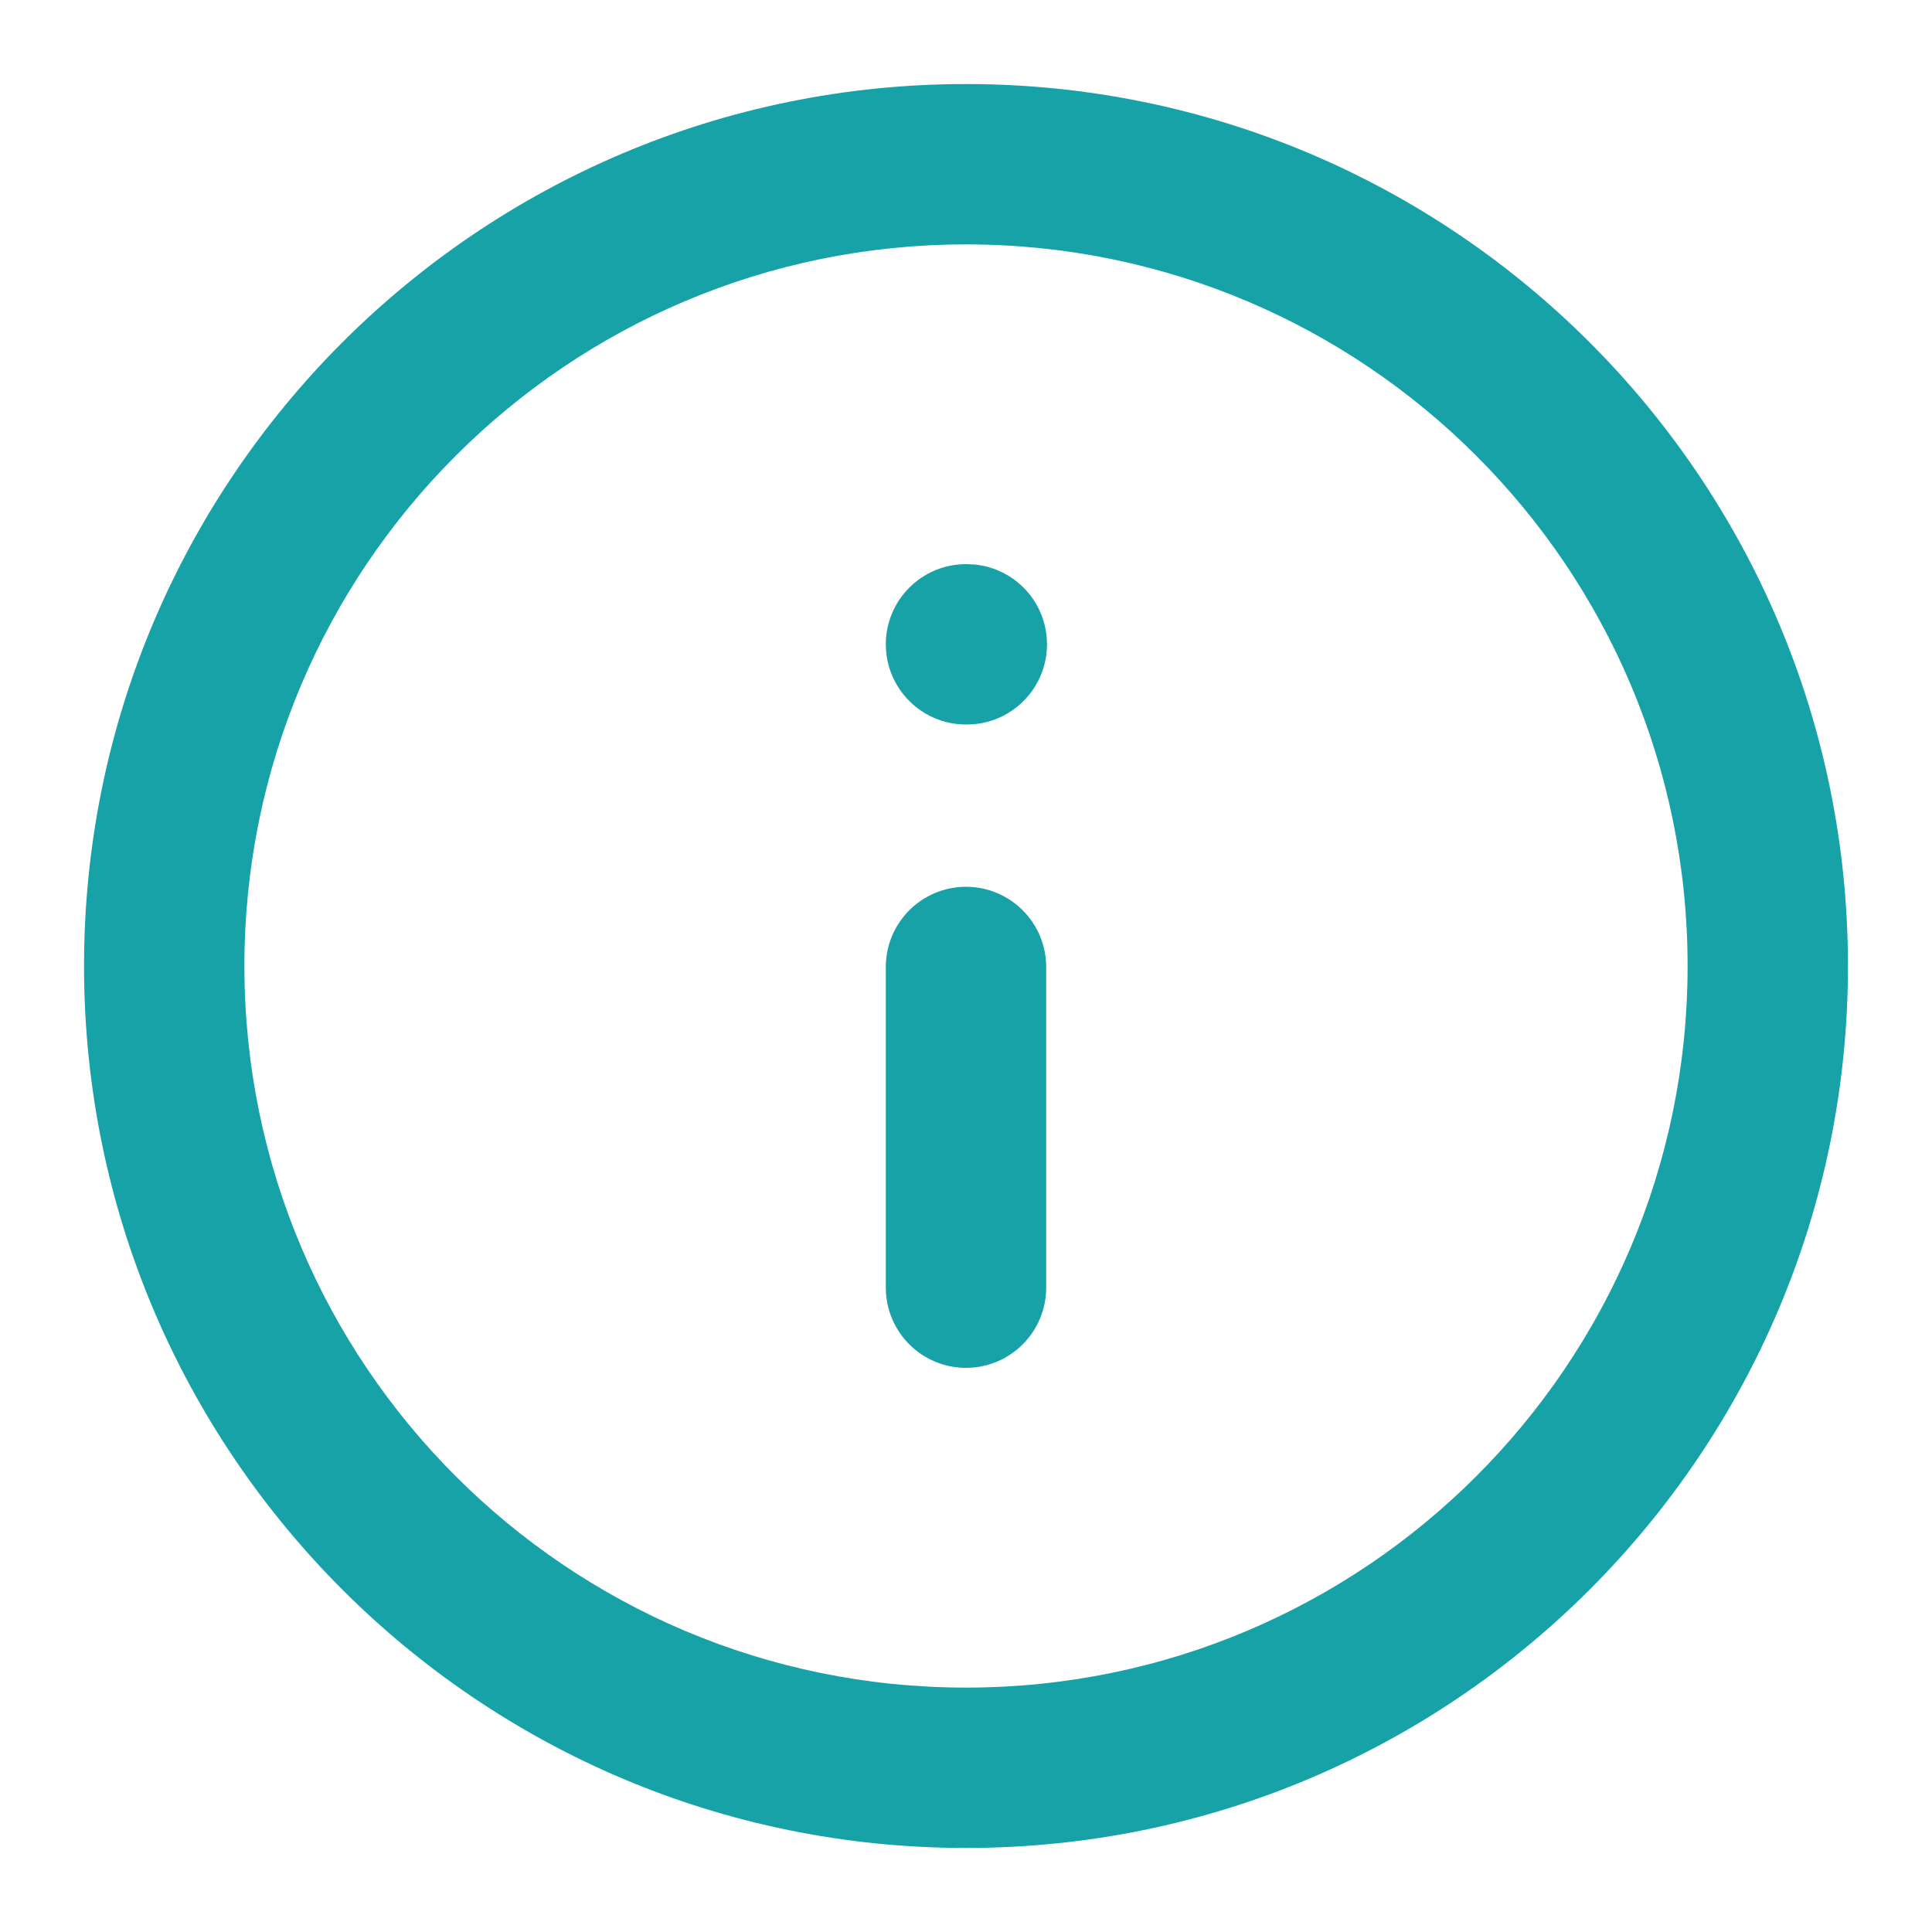
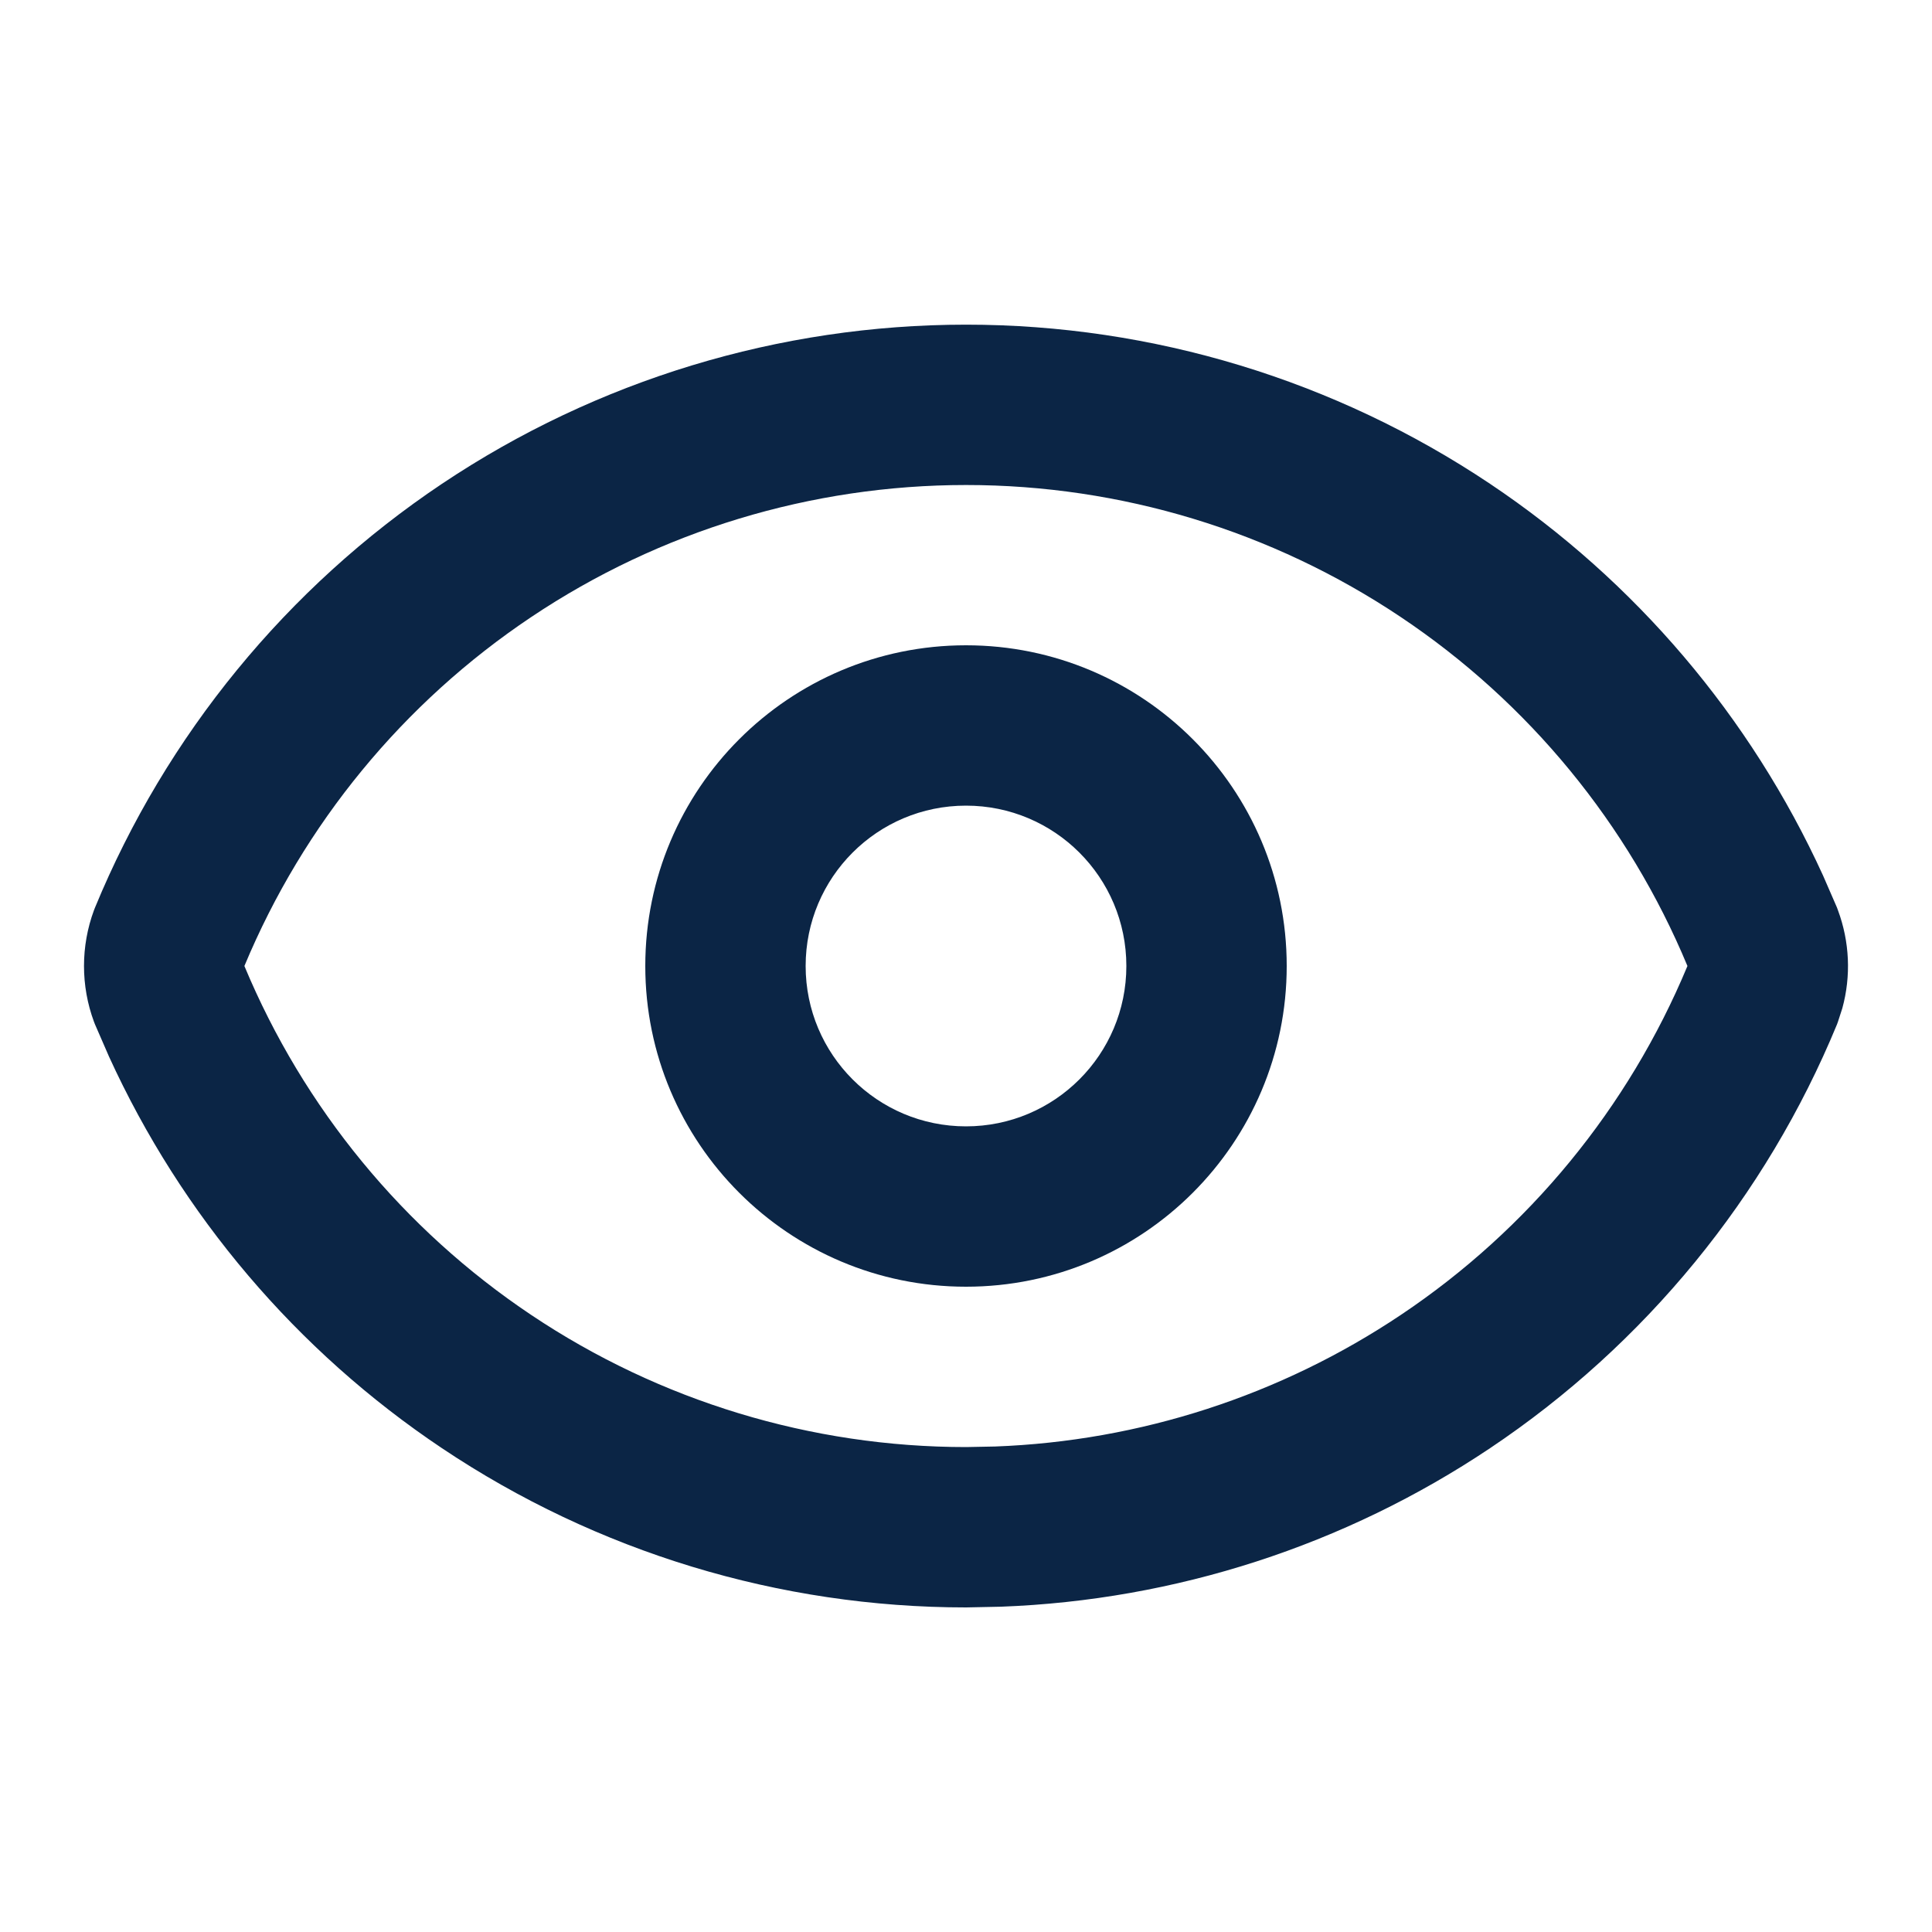
<svg xmlns="http://www.w3.org/2000/svg" width="20" height="20" viewBox="0 0 20 20">
  <g transform="matrix(1 0 0 1 0 0)">
    <g style="">
      <g transform="matrix(0.83 0 0 0.83 10 10)">
-         <path style="stroke: none; stroke-width: 1; stroke-dasharray: none; stroke-linecap: butt; stroke-dashoffset: 0; stroke-linejoin: miter; stroke-miterlimit: 4; fill: rgb(23,162,168); fill-rule: nonzero; opacity: 1;" transform=" translate(-12, -12)" d="M 21 12 C 21 7.029 16.971 3 12 3 C 7.029 3 3 7.029 3 12 C 3 16.971 7.029 21 12 21 C 16.971 21 21 16.971 21 12 Z M 23 12 C 23 18.075 18.075 23 12 23 C 5.925 23 1 18.075 1 12 C 1 5.925 5.925 1 12 1 C 18.075 1 23 5.925 23 12 Z" stroke-linecap="round" />
+         <path style="stroke: none; stroke-width: 1; stroke-dasharray: none; stroke-linecap: butt; stroke-dashoffset: 0; stroke-linejoin: miter; stroke-miterlimit: 4; fill: rgb(11,37,69); fill-rule: nonzero; opacity: 1;" transform=" translate(-12, -12)" d="M 12.001 4.001 C 14.327 4.001 16.602 4.692 18.536 5.986 C 20.348 7.199 21.785 8.892 22.689 10.871 L 22.863 11.271 L 22.875 11.304 C 23.021 11.697 23.04 12.124 22.93 12.526 L 22.875 12.696 C 22.871 12.707 22.867 12.718 22.863 12.729 C 21.976 14.88 20.469 16.72 18.536 18.014 C 16.723 19.228 14.61 19.91 12.436 19.991 L 12.001 20 C 9.673 20 7.398 19.309 5.464 18.014 C 3.651 16.801 2.215 15.108 1.311 13.129 L 1.137 12.729 C 1.133 12.718 1.129 12.707 1.124 12.696 C 0.958 12.247 0.958 11.753 1.124 11.304 L 1.137 11.271 C 2.024 9.12 3.531 7.28 5.464 5.986 C 7.398 4.692 9.673 4.001 12.001 4.001 Z M 12.001 6.001 C 10.07 6.001 8.181 6.574 6.577 7.648 C 4.982 8.715 3.738 10.229 3 12 C 3.738 13.77 4.982 15.285 6.577 16.352 C 8.181 17.426 10.07 18 12.001 18 L 12.362 17.993 C 14.166 17.926 15.919 17.359 17.423 16.352 C 19.018 15.285 20.261 13.77 20.998 12 C 20.261 10.229 19.018 8.715 17.423 7.648 C 15.819 6.574 13.931 6.001 12.001 6.001 Z" stroke-linecap="round" />
      </g>
-       <g transform="matrix(0.83 0 0 0.83 10 11.67)">
-         <path style="stroke: none; stroke-width: 1; stroke-dasharray: none; stroke-linecap: butt; stroke-dashoffset: 0; stroke-linejoin: miter; stroke-miterlimit: 4; fill: rgb(23,162,168); fill-rule: nonzero; opacity: 1;" transform=" translate(-12, -14)" d="M 11 16 L 11 12 C 11 11.448 11.448 11 12 11 C 12.552 11 13 11.448 13 12 L 13 16 C 13 16.552 12.552 17 12 17 C 11.448 17 11 16.552 11 16 Z" stroke-linecap="round" />
-       </g>
-       <g transform="matrix(0.83 0 0 0.83 10 6.67)">
-         <path style="stroke: none; stroke-width: 1; stroke-dasharray: none; stroke-linecap: butt; stroke-dashoffset: 0; stroke-linejoin: miter; stroke-miterlimit: 4; fill: rgb(23,162,168); fill-rule: nonzero; opacity: 1;" transform=" translate(-12, -8)" d="M 12.01 7 L 12.112 7.005 C 12.617 7.056 13.01 7.482 13.01 8 C 13.01 8.518 12.617 8.944 12.112 8.995 L 12.01 9 L 12 9 C 11.448 9 11 8.552 11 8 C 11 7.448 11.448 7 12 7 L 12.01 7 Z" stroke-linecap="round" />
+       <g transform="matrix(0.83 0 0 0.83 10 10)">
+         <path style="stroke: none; stroke-width: 1; stroke-dasharray: none; stroke-linecap: butt; stroke-dashoffset: 0; stroke-linejoin: miter; stroke-miterlimit: 4; fill: rgb(11,37,69); fill-rule: nonzero; opacity: 1;" transform=" translate(-12, -12)" d="M 14 12 C 14 10.895 13.105 10 12 10 C 10.895 10 10 10.895 10 12 C 10 13.105 10.895 14 12 14 C 13.105 14 14 13.105 14 12 Z M 16 12 C 16 14.209 14.209 16 12 16 C 9.791 16 8 14.209 8 12 C 8 9.791 9.791 8 12 8 C 14.209 8 16 9.791 16 12 Z" stroke-linecap="round" />
      </g>
    </g>
  </g>
</svg>
